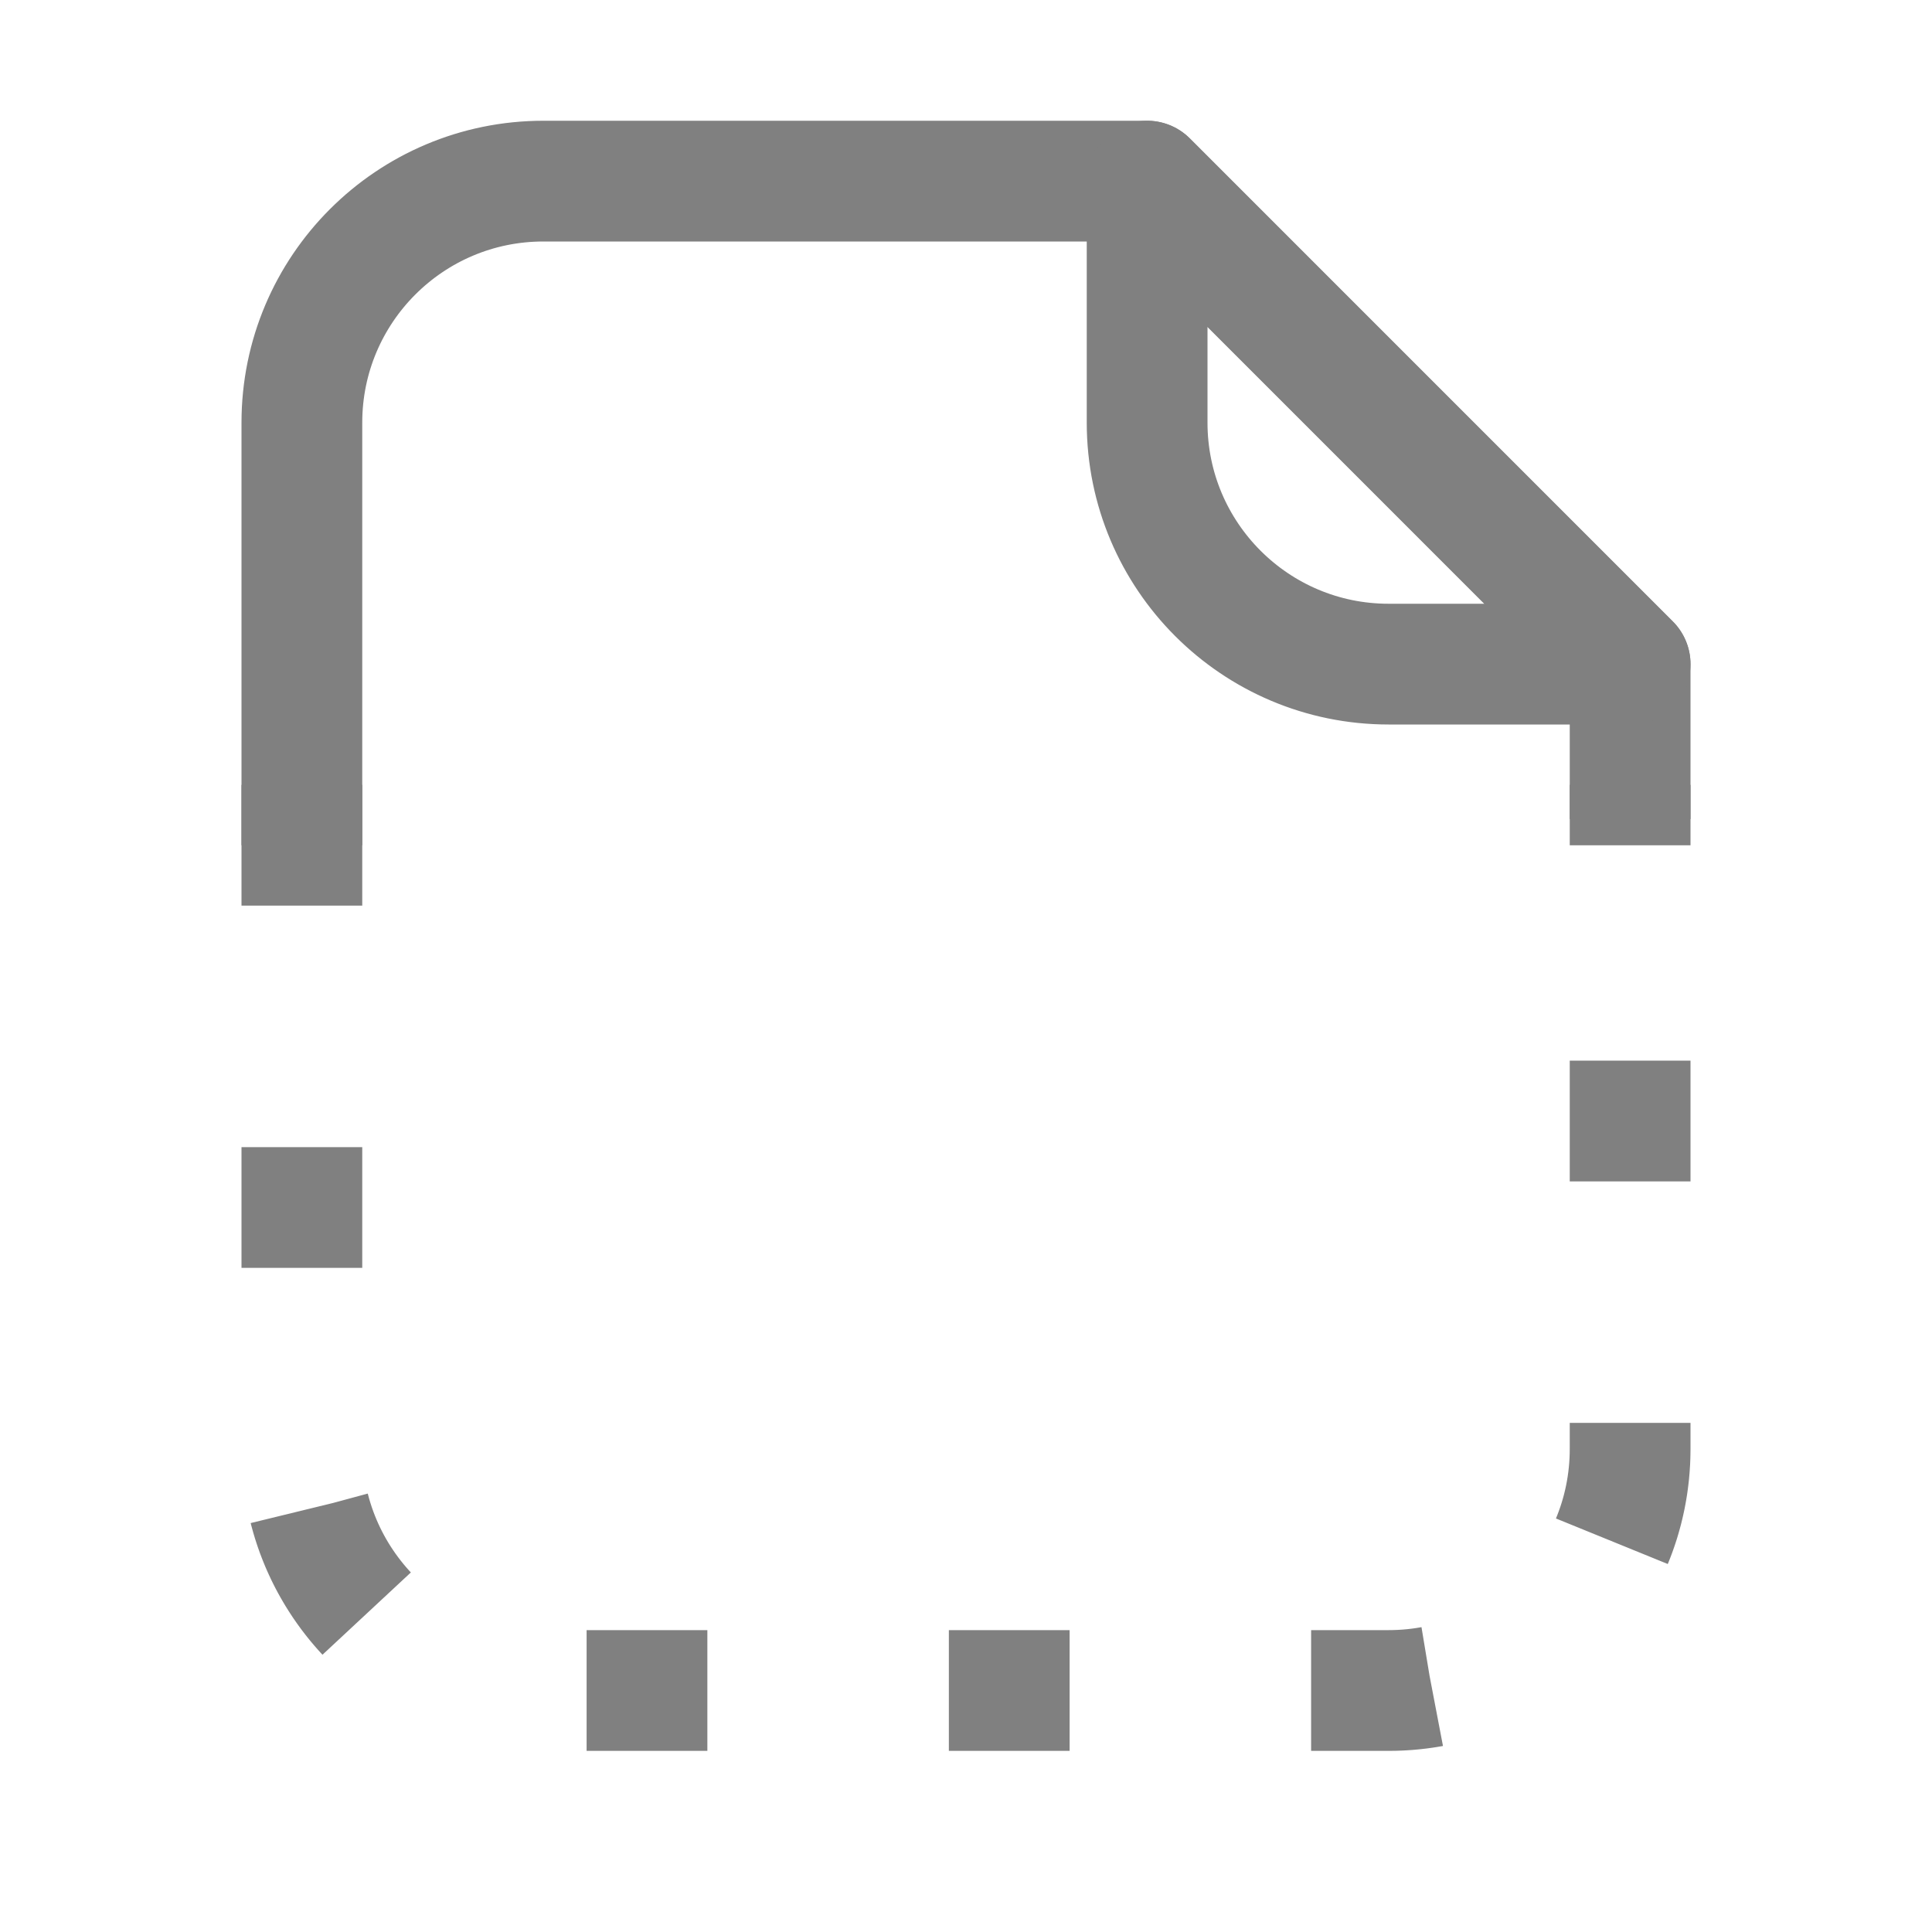
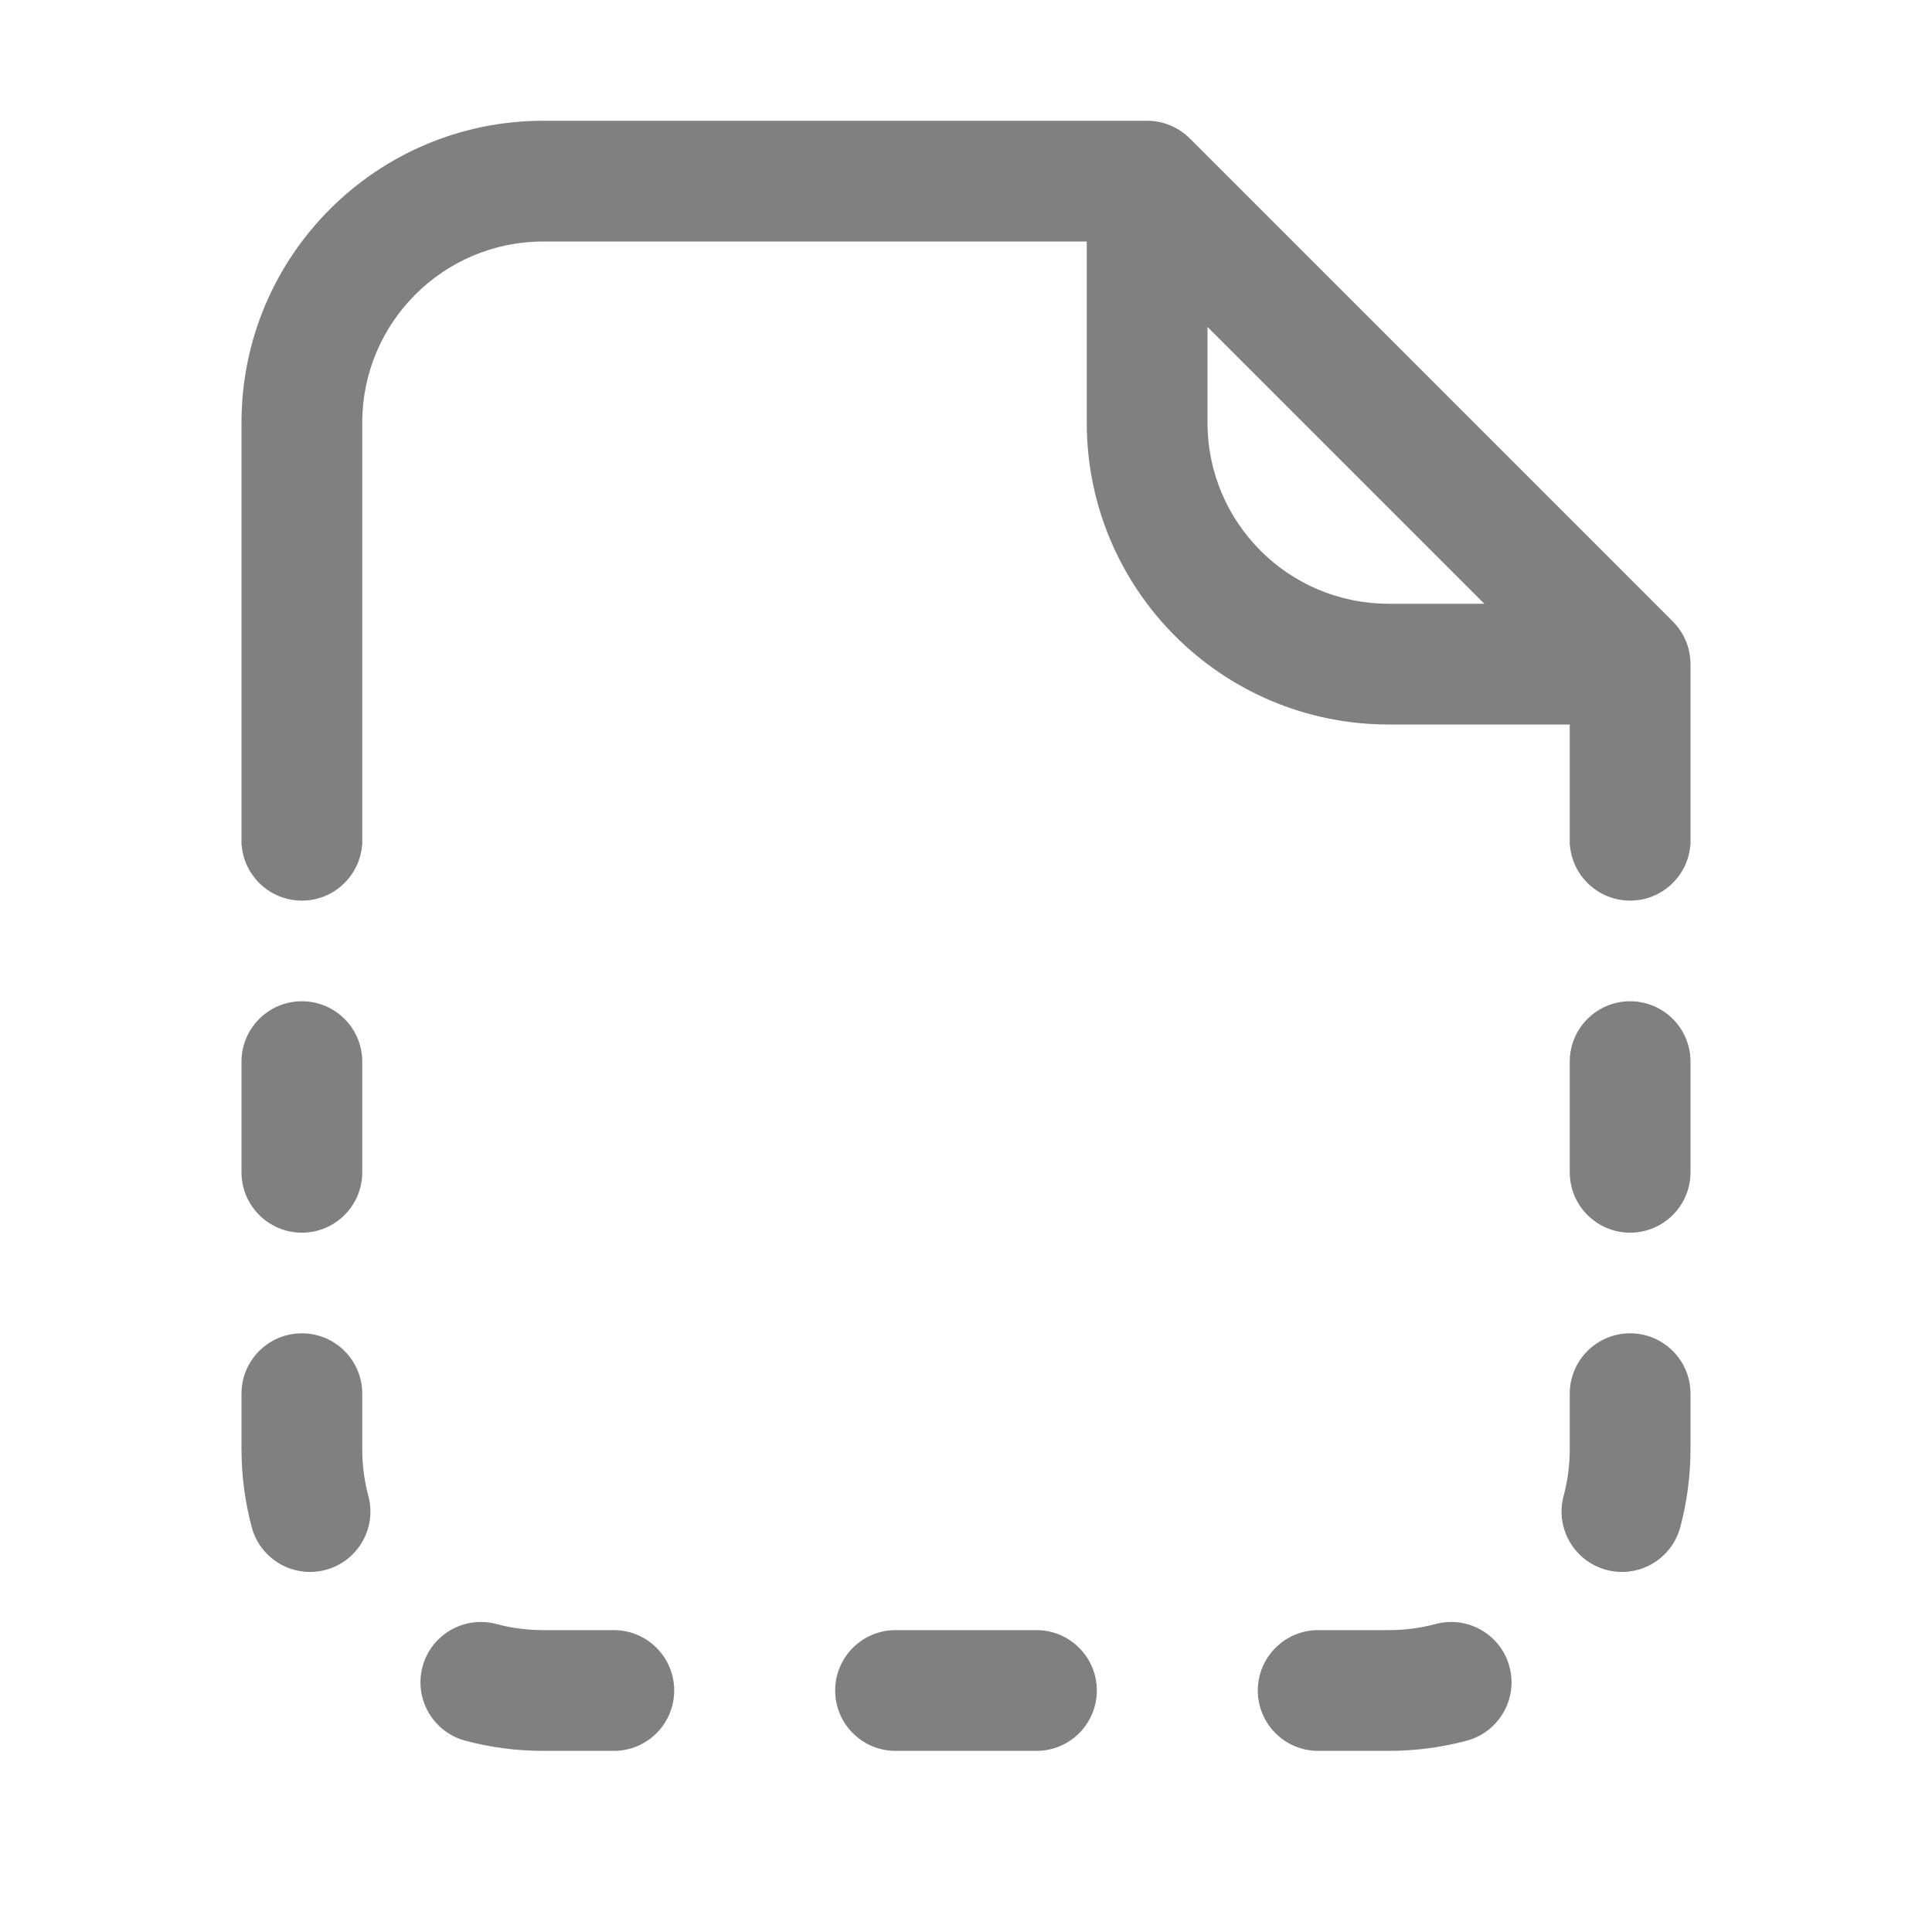
<svg xmlns="http://www.w3.org/2000/svg" width="32" height="32" viewBox="0 0 32 32" fill="none">
-   <path d="M5 13V24C5 26.209 6.791 28 9 28H23C25.209 28 27 26.209 27 24V13" stroke="#808080" stroke-width="2" stroke-linejoin="round" stroke-dasharray="2 4" />
-   <path d="M27 14.001V11.001L19 3H9C6.791 3 5 4.791 5 7V14.001" stroke="#808080" stroke-width="2" stroke-linejoin="round" />
-   <path d="M19 3L27 11H23C20.791 11 19 9.209 19 7V3Z" stroke="#808080" stroke-width="2" stroke-linecap="round" stroke-linejoin="round" />
+   <path fill-rule="evenodd" clip-rule="evenodd" d="M4 7C4 4.239 6.239 2 9 2H19C19.26 2 19.509 2.102 19.695 2.282C19.699 2.285 19.703 2.289 19.707 2.293L27.707 10.293C27.711 10.297 27.715 10.301 27.719 10.306C27.899 10.492 28 10.741 28 11.001V14.001H27.997C27.954 14.514 27.524 14.917 27 14.917C26.476 14.917 26.046 14.514 26.003 14.001H26V12H23C20.239 12 18 9.762 18 7V4H9C7.343 4 6 5.344 6 7V14.001H5.997C5.954 14.514 5.524 14.917 5 14.917C4.476 14.917 4.046 14.514 4.003 14.001H4V7ZM20 5.415V7C20 8.657 21.343 10 23 10H24.585L20 5.415Z" fill="#808080" />
+   <path d="M28 17.584V19.417C28 19.969 27.552 20.417 27 20.417C26.448 20.417 26 19.969 26 19.417V17.584C26 17.031 26.448 16.584 27 16.584C27.552 16.584 28 17.031 28 17.584Z" fill="#808080" />
+   <path d="M5 16.584C5.552 16.584 6 17.031 6 17.584V19.417C6 19.969 5.552 20.417 5 20.417C4.448 20.417 4 19.969 4 19.417V17.584C4 17.031 4.448 16.584 5 16.584Z" fill="#808080" />
+   <path d="M5 22.084C5.552 22.084 6 22.531 6 23.084V24C6 24.27 6.035 24.531 6.101 24.778C6.244 25.311 5.927 25.859 5.394 26.002C4.86 26.145 4.312 25.828 4.169 25.294C4.059 24.88 4 24.446 4 24V23.084C4 22.531 4.448 22.084 5 22.084Z" fill="#808080" />
+   <path d="M28 23.084V24C28 24.446 27.941 24.88 27.831 25.294C27.688 25.828 27.14 26.145 26.606 26.002C26.073 25.859 25.756 25.311 25.898 24.778C25.965 24.531 26 24.27 26 24V23.084C26 22.531 26.448 22.084 27 22.084C27.552 22.084 28 22.531 28 23.084Z" fill="#808080" />
+   <path d="M6.998 27.607C7.141 27.073 7.689 26.756 8.223 26.899C8.469 26.965 8.73 27 9 27H10.167C10.719 27 11.167 27.448 11.167 28C11.167 28.552 10.719 29 10.167 29H9C8.554 29 8.12 28.942 7.706 28.831C7.173 28.688 6.856 28.14 6.998 27.607Z" fill="#808080" />
+   <path d="M25.002 27.607C25.144 28.14 24.827 28.688 24.294 28.831C23.88 28.942 23.446 29 23 29H21.833C21.281 29 20.833 28.552 20.833 28C20.833 27.448 21.281 27 21.833 27H23C23.27 27 23.531 26.965 23.777 26.899C24.311 26.756 24.859 27.073 25.002 27.607Z" fill="#808080" />
+   <path d="M13.833 28C13.833 27.448 14.281 27 14.833 27H17.167C17.719 27 18.167 27.448 18.167 28C18.167 28.552 17.719 29 17.167 29H14.833C14.281 29 13.833 28.552 13.833 28Z" fill="#808080" />
</svg>
